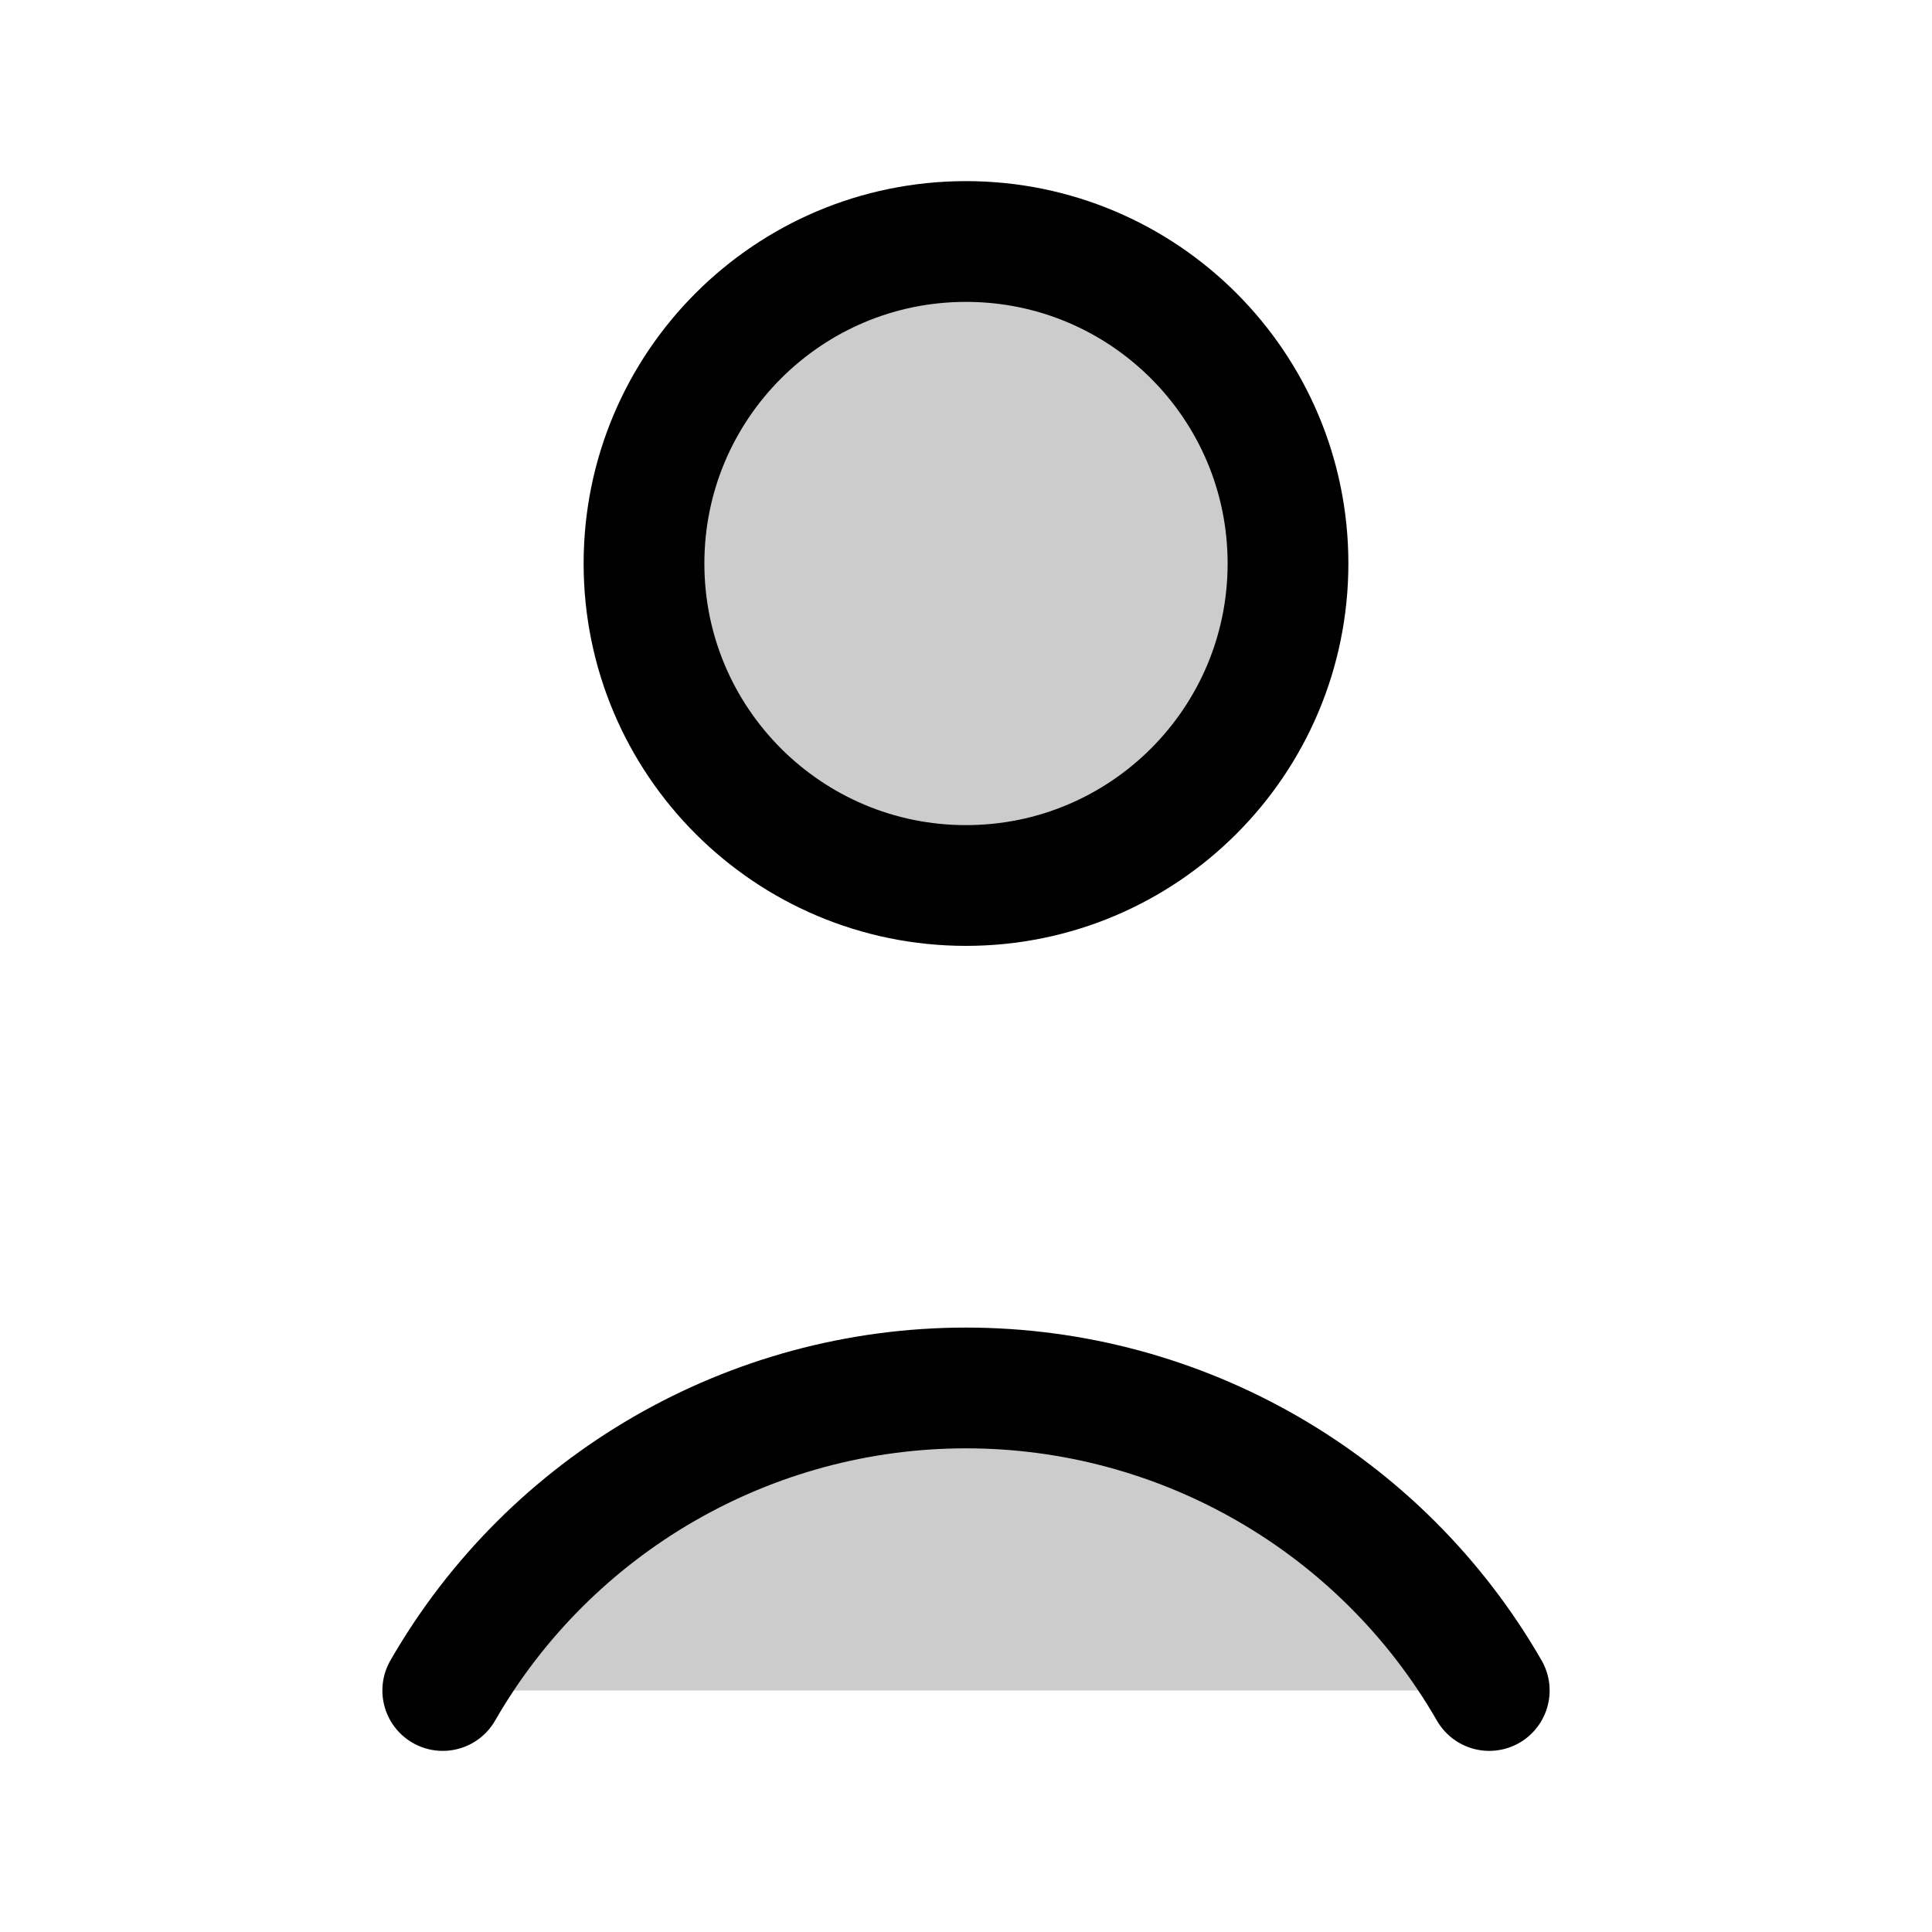
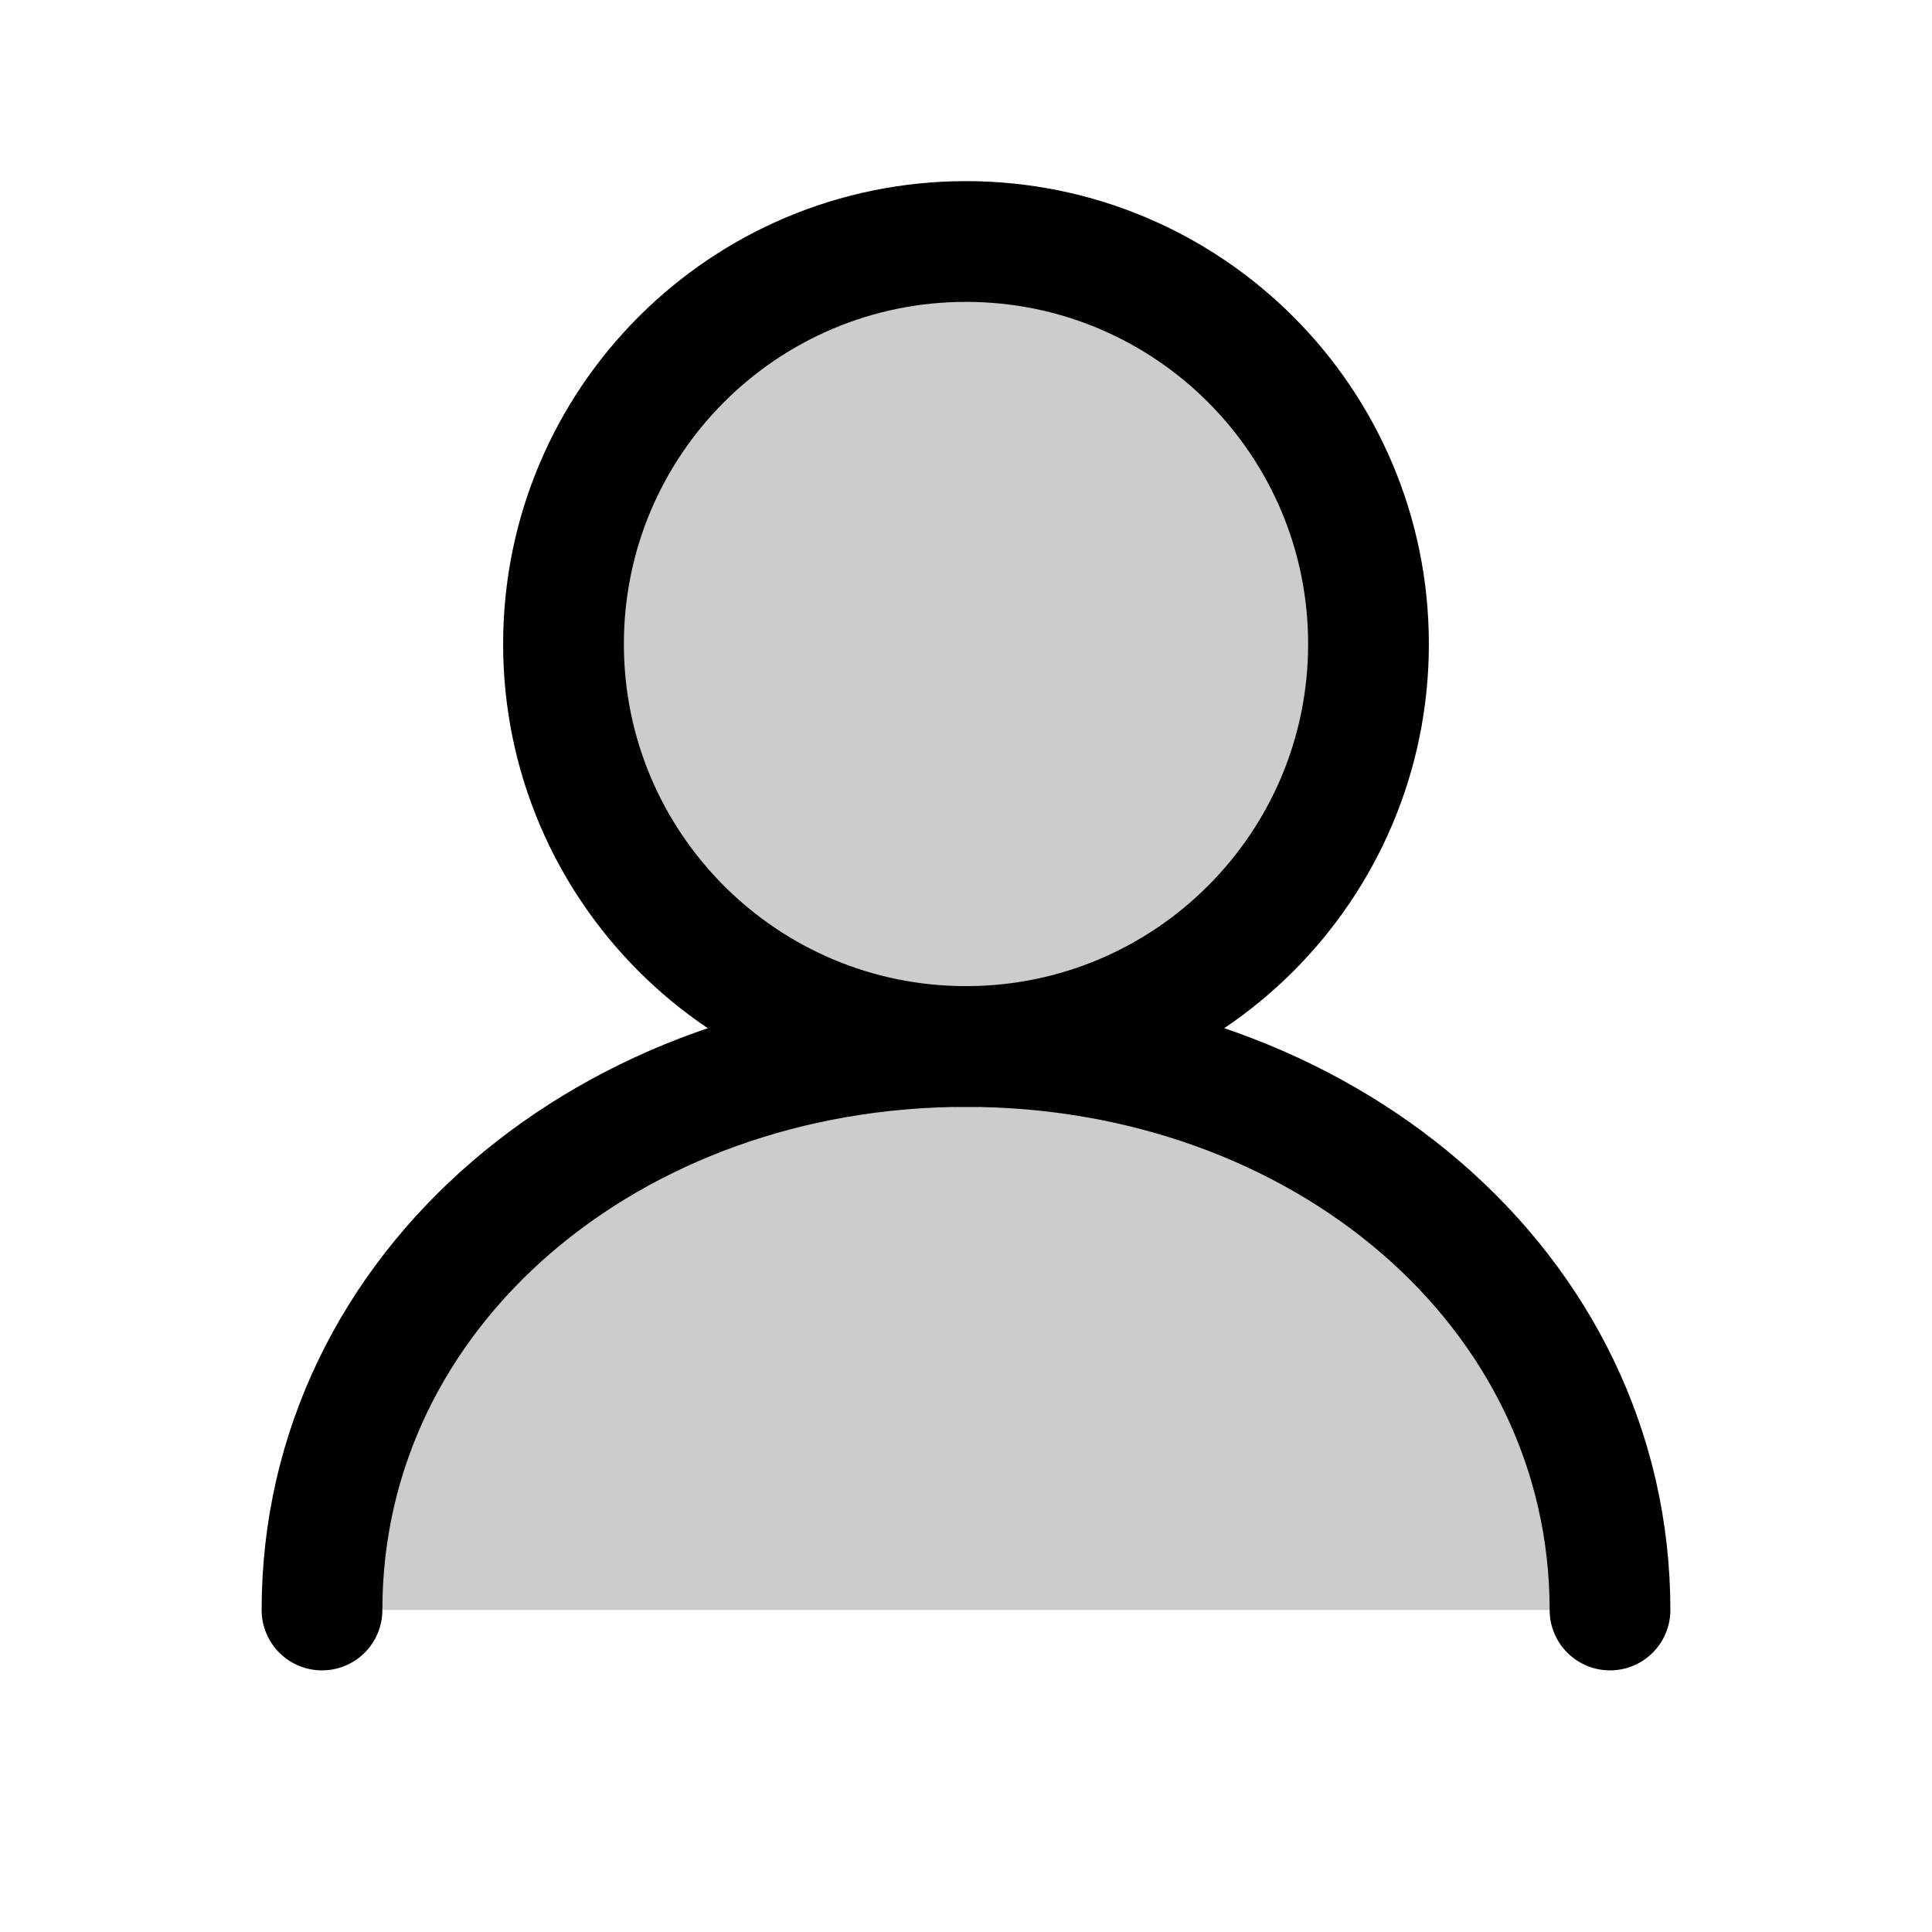
<svg xmlns="http://www.w3.org/2000/svg" width="24" height="24" viewBox="0 0 24 24" fill="none">
-   <circle cx="12" cy="7" r="4" fill="currentColor" opacity="0.2" />
-   <path d="M5.5 21a7.5 7.5 0 0 1 13 0" fill="currentColor" opacity="0.2" />
-   <circle cx="12" cy="7" r="4" stroke="currentColor" stroke-width="1.5" fill="none" />
-   <path d="M5.5 21a7.5 7.5 0 0 1 13 0" stroke="currentColor" stroke-width="1.5" stroke-linecap="round" fill="none" />
+   <circle cx="12" cy="8" r="5" fill="currentColor" opacity="0.2" />
+   <path d="M4 20c0-4 3.6-7 8-7s8 3 8 7" fill="currentColor" opacity="0.2" />
+   <circle cx="12" cy="8" r="5" stroke="currentColor" stroke-width="1.5" fill="none" />
+   <path d="M4 20c0-4 3.6-7 8-7s8 3 8 7" stroke="currentColor" stroke-width="1.5" stroke-linecap="round" fill="none" />
</svg>
